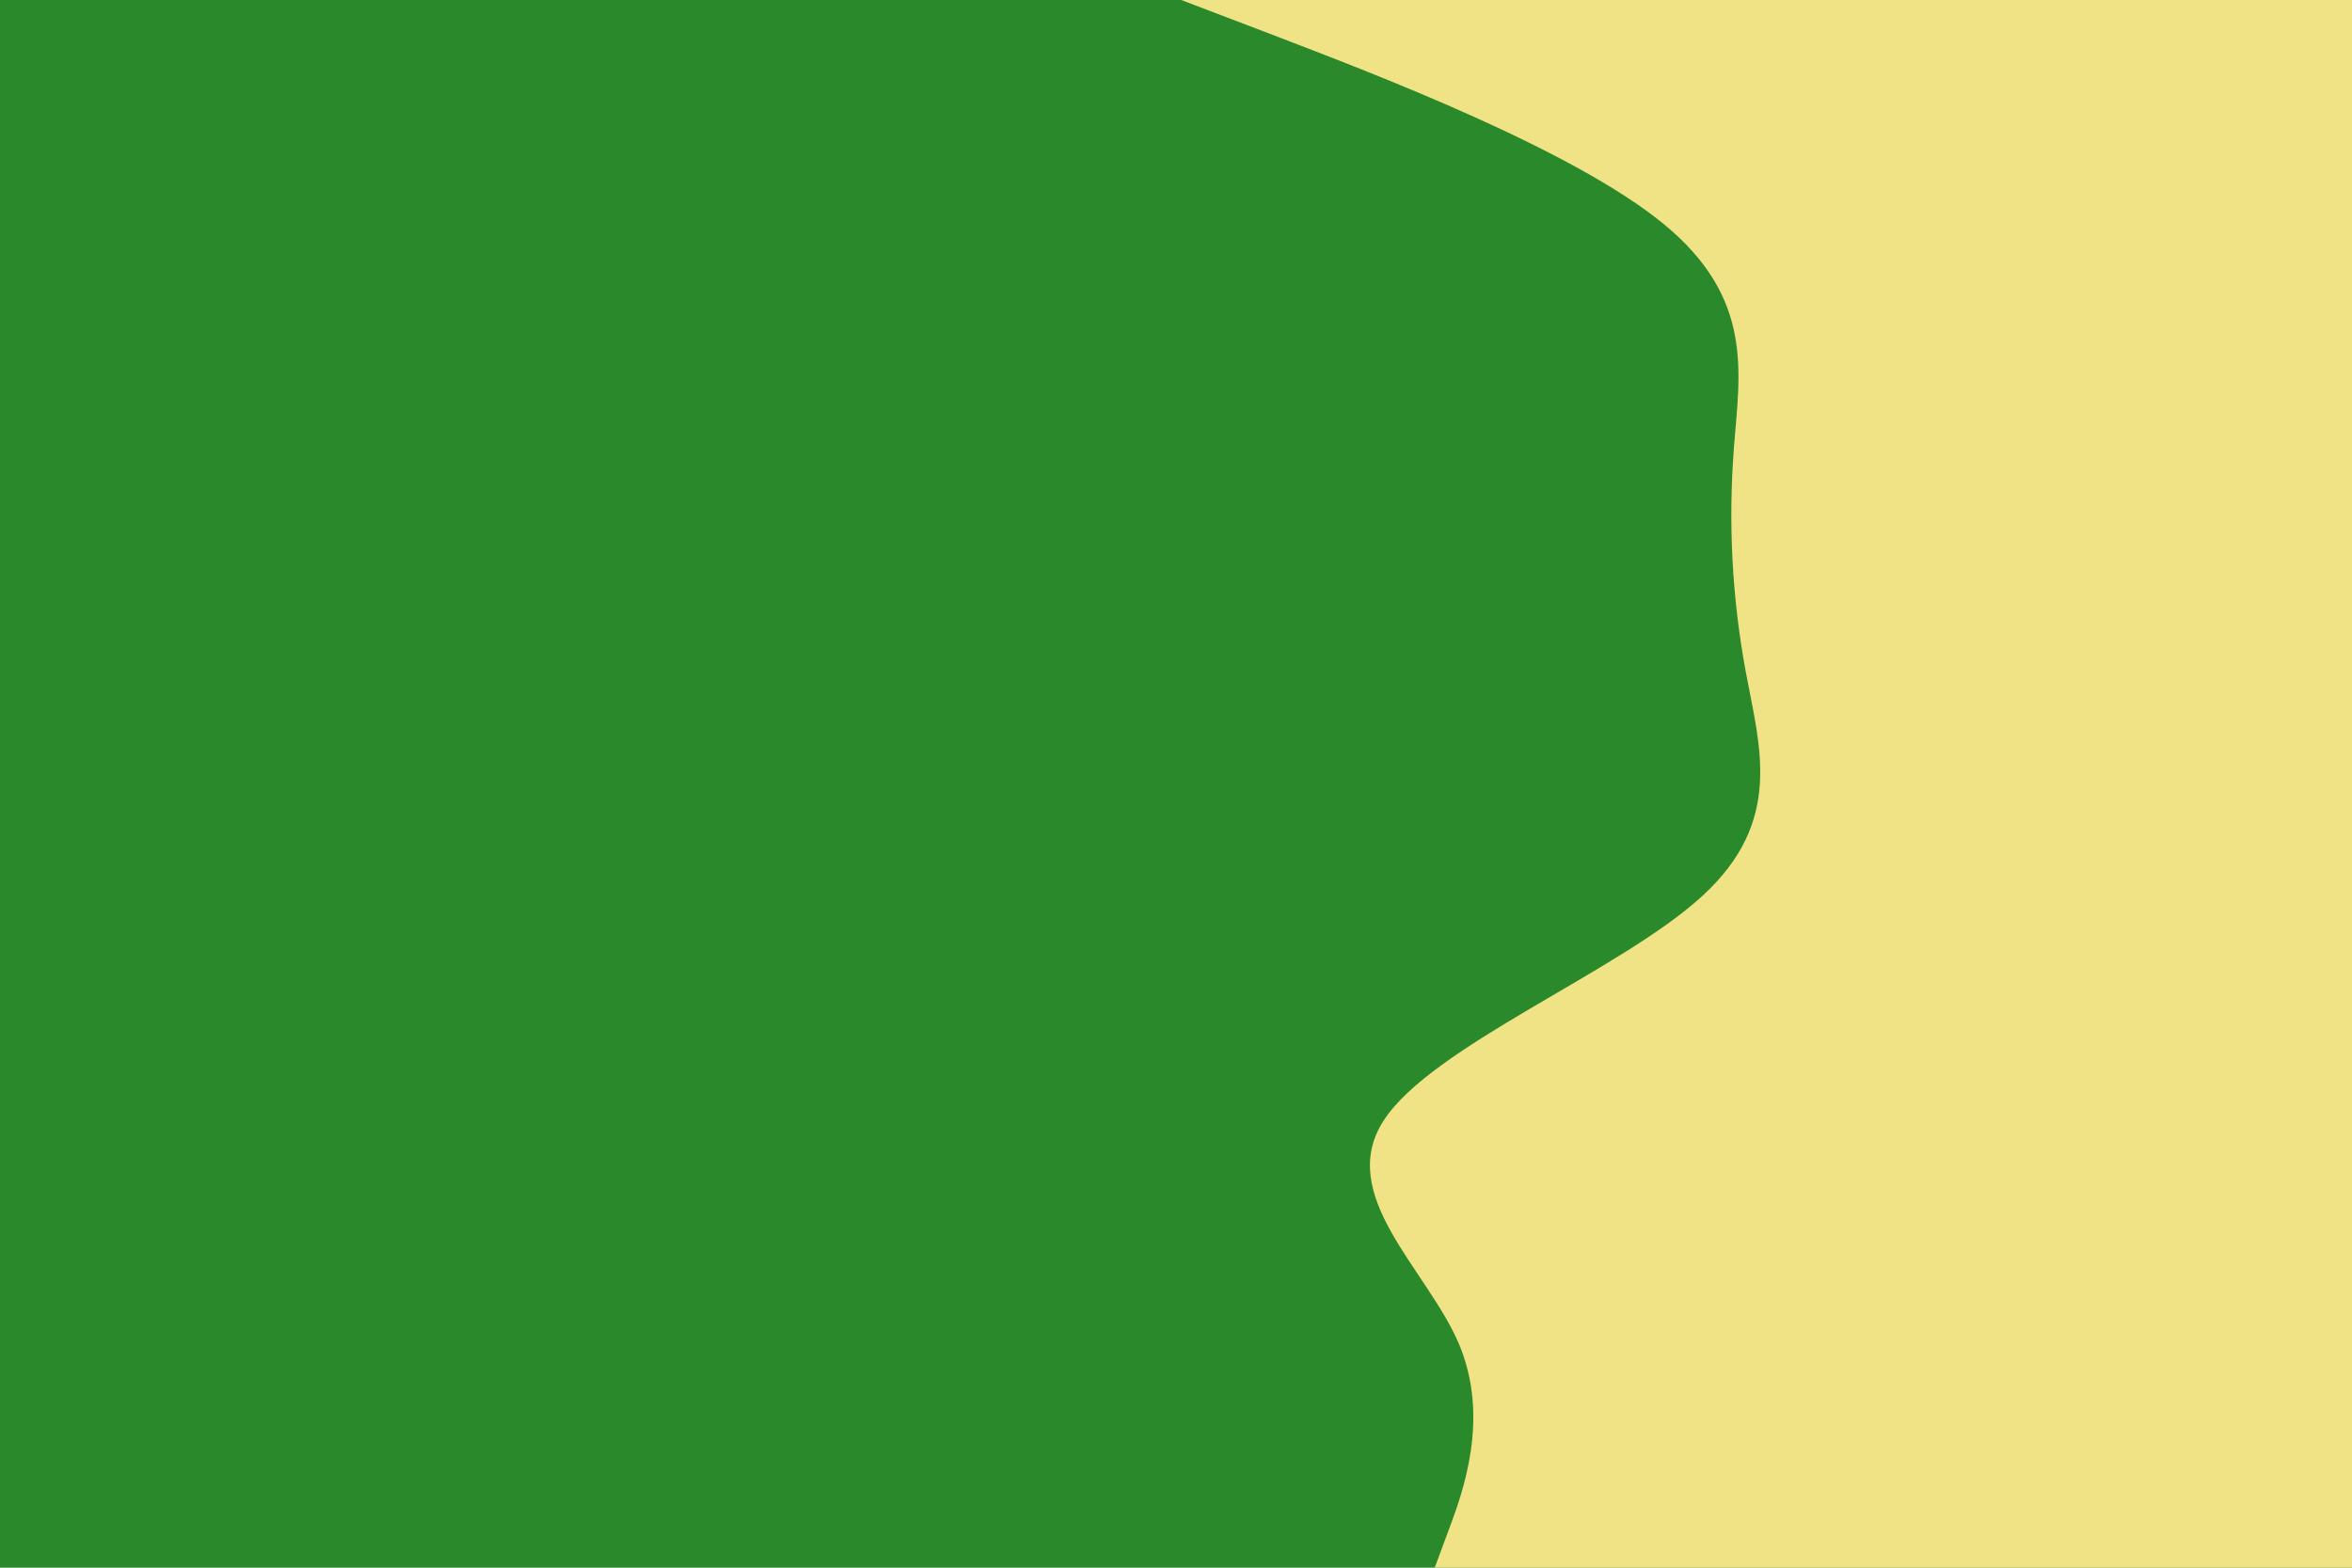
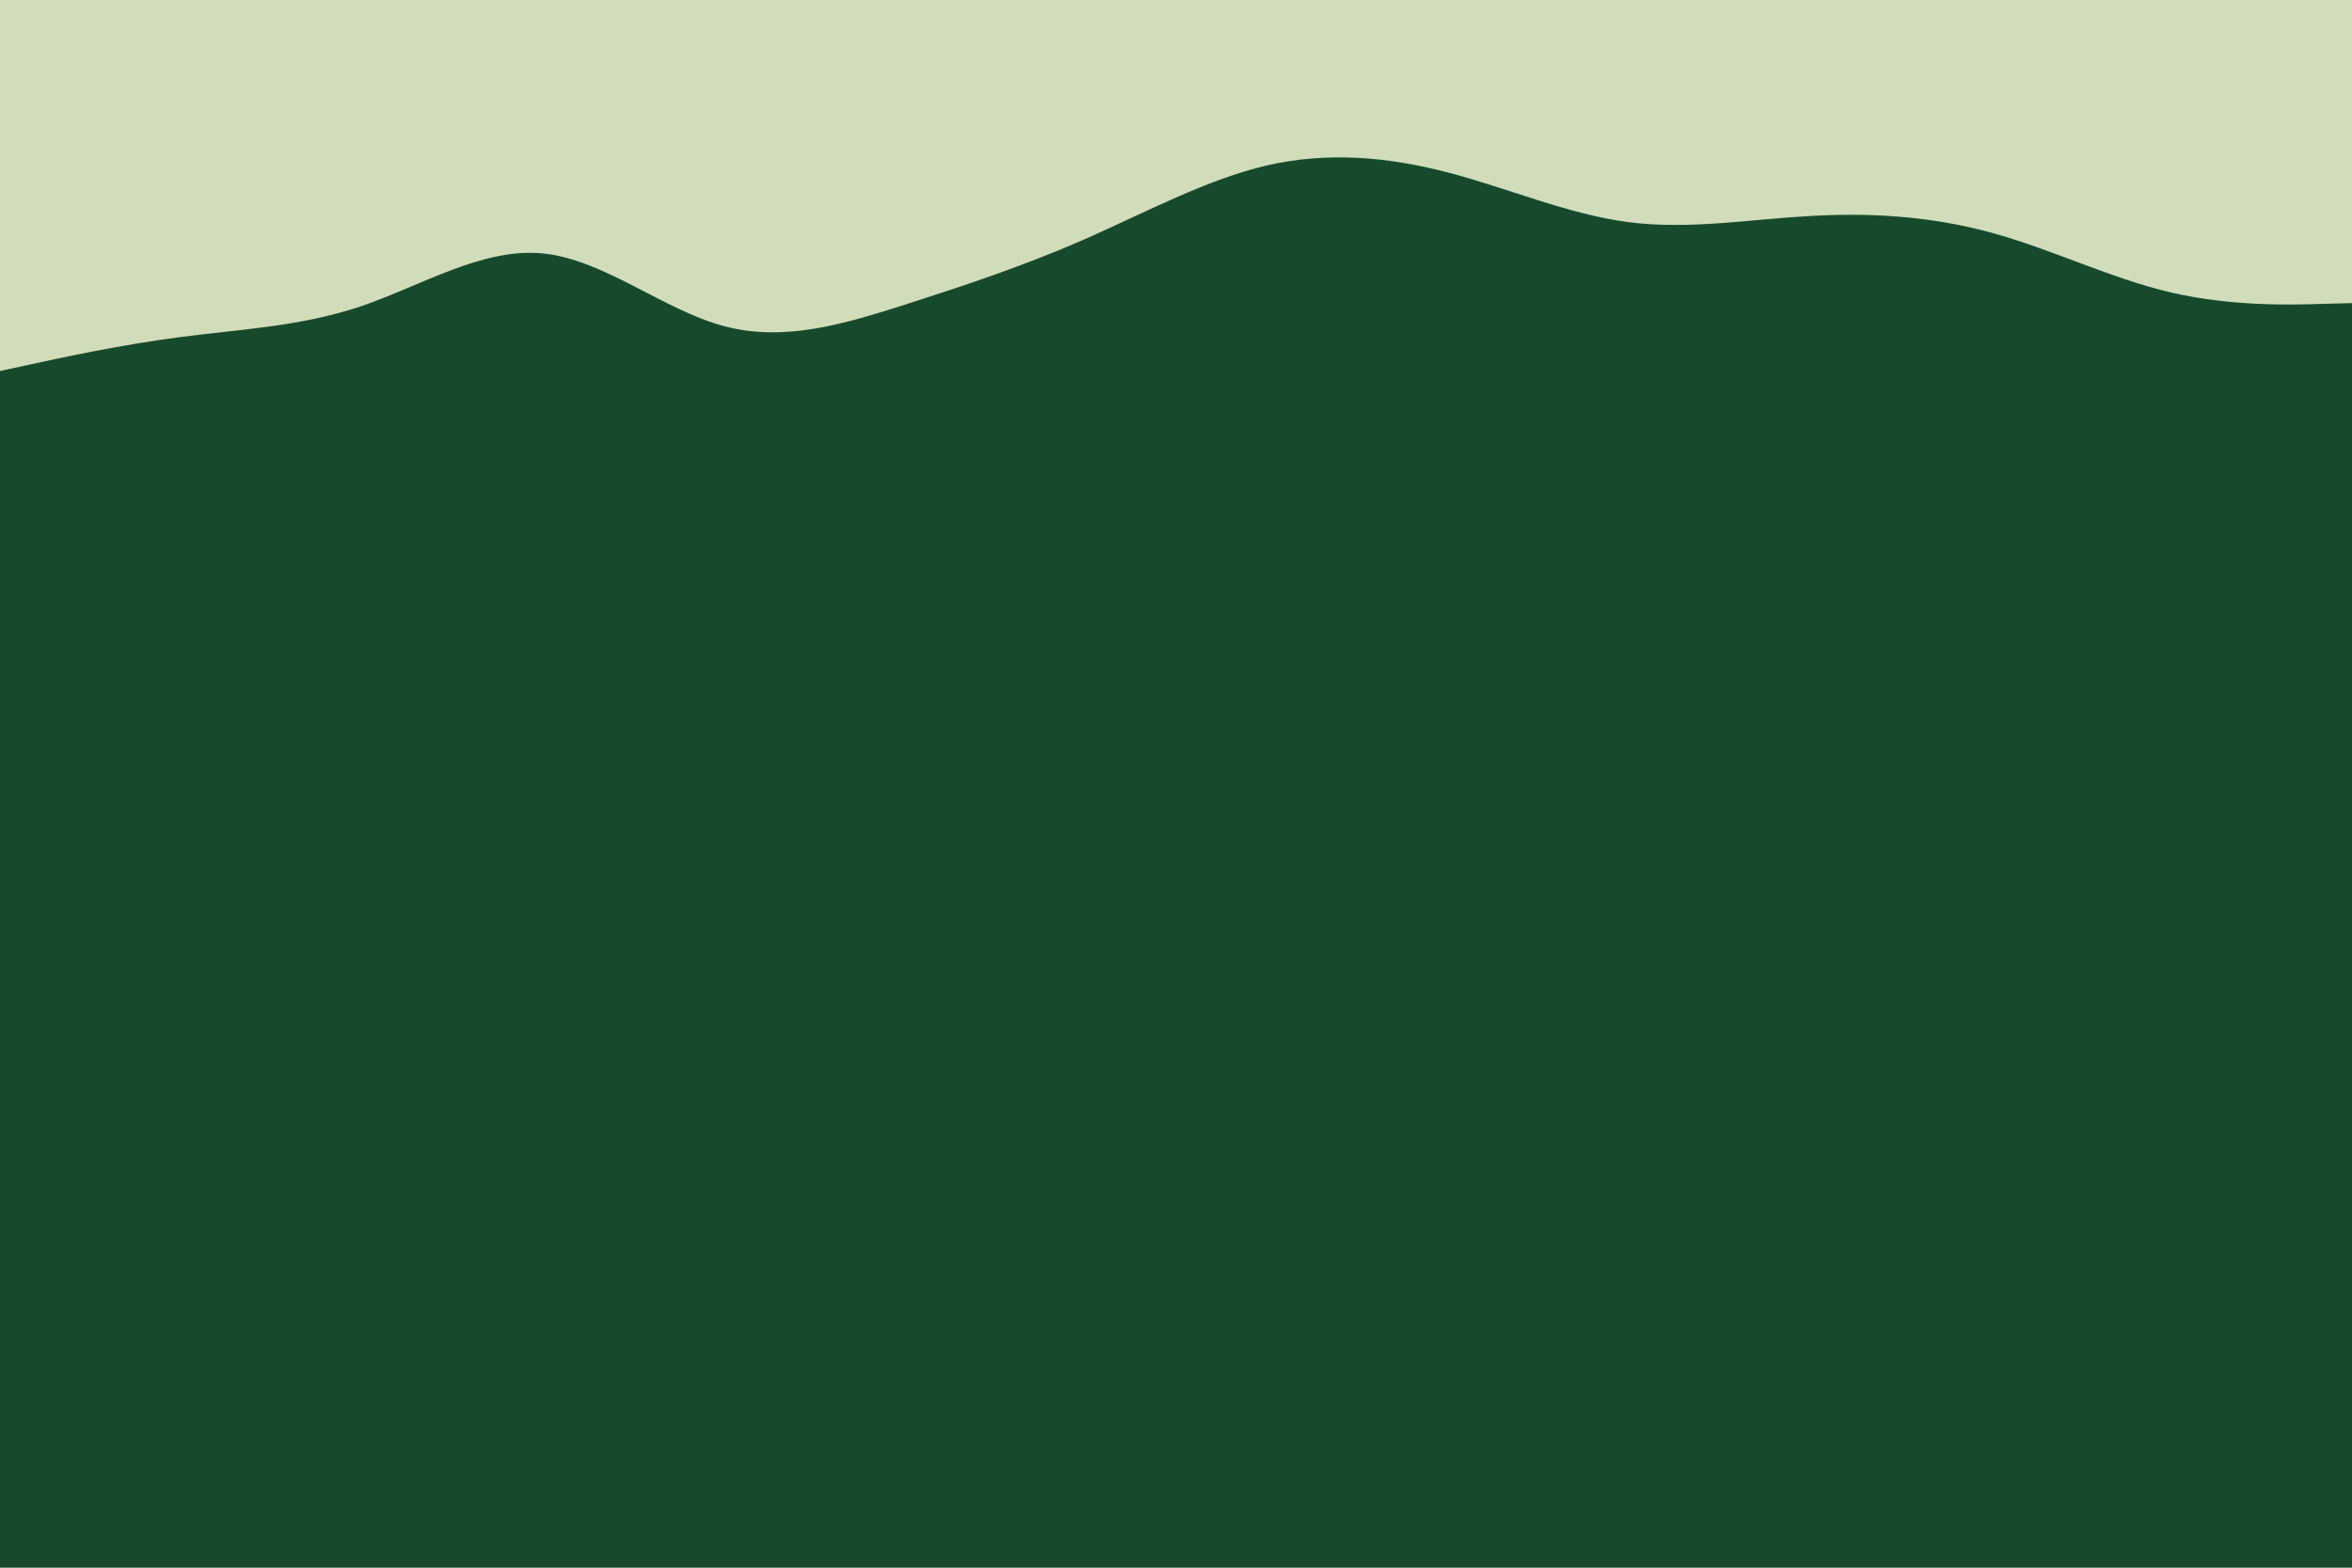
<svg xmlns="http://www.w3.org/2000/svg" id="visual" viewBox="0 0 900 600" width="900" height="600" version="1.1">
-   <rect x="0" y="0" width="900" height="600" fill="#2a892a" />
-   <path d="M549 600L554.3 585.7C559.7 571.3 570.3 542.7 558.2 514.2C546 485.7 511 457.3 529.5 428.8C548 400.3 620 371.7 651.3 343C682.7 314.3 673.3 285.7 668 257C662.7 228.3 661.3 199.7 663.5 171.2C665.7 142.7 671.3 114.3 636.7 85.8C602 57.3 527 28.7 489.5 14.3L452 0L900 0L900 14.3C900 28.7 900 57.3 900 85.8C900 114.3 900 142.7 900 171.2C900 199.7 900 228.3 900 257C900 285.7 900 314.3 900 343C900 371.7 900 400.3 900 428.8C900 457.3 900 485.7 900 514.2C900 542.7 900 571.3 900 585.7L900 600Z" fill="#efe385" stroke-linecap="round" stroke-linejoin="miter" />
+   <rect x="0" y="0" width="900" height="600" fill="#174a2c" />
+   <path d="M0 142L11.5 139.5C23 137 46 132 69 129C92 126 115 125 138.2 117.2C161.3 109.3 184.7 94.7 207.8 97C231 99.3 254 118.7 277 124.8C300 131 323 124 346 116.7C369 109.3 392 101.7 415.2 91.5C438.3 81.3 461.7 68.7 484.8 63.3C508 58 531 60 554 66C577 72 600 82 623 85C646 88 669 84 692.2 82.7C715.3 81.3 738.7 82.7 761.8 89C785 95.3 808 106.7 831 112C854 117.3 877 116.7 888.5 116.3L900 116L900 0L888.5 0C877 0 854 0 831 0C808 0 785 0 761.8 0C738.7 0 715.3 0 692.2 0C669 0 646 0 623 0C600 0 577 0 554 0C531 0 508 0 484.8 0C461.7 0 438.3 0 415.2 0C392 0 369 0 346 0C323 0 300 0 277 0C254 0 231 0 207.8 0C184.7 0 161.3 0 138.2 0C115 0 92 0 69 0C46 0 23 0 11.5 0L0 0Z" fill="#d1ddba" stroke-linecap="round" stroke-linejoin="miter" />
</svg>
